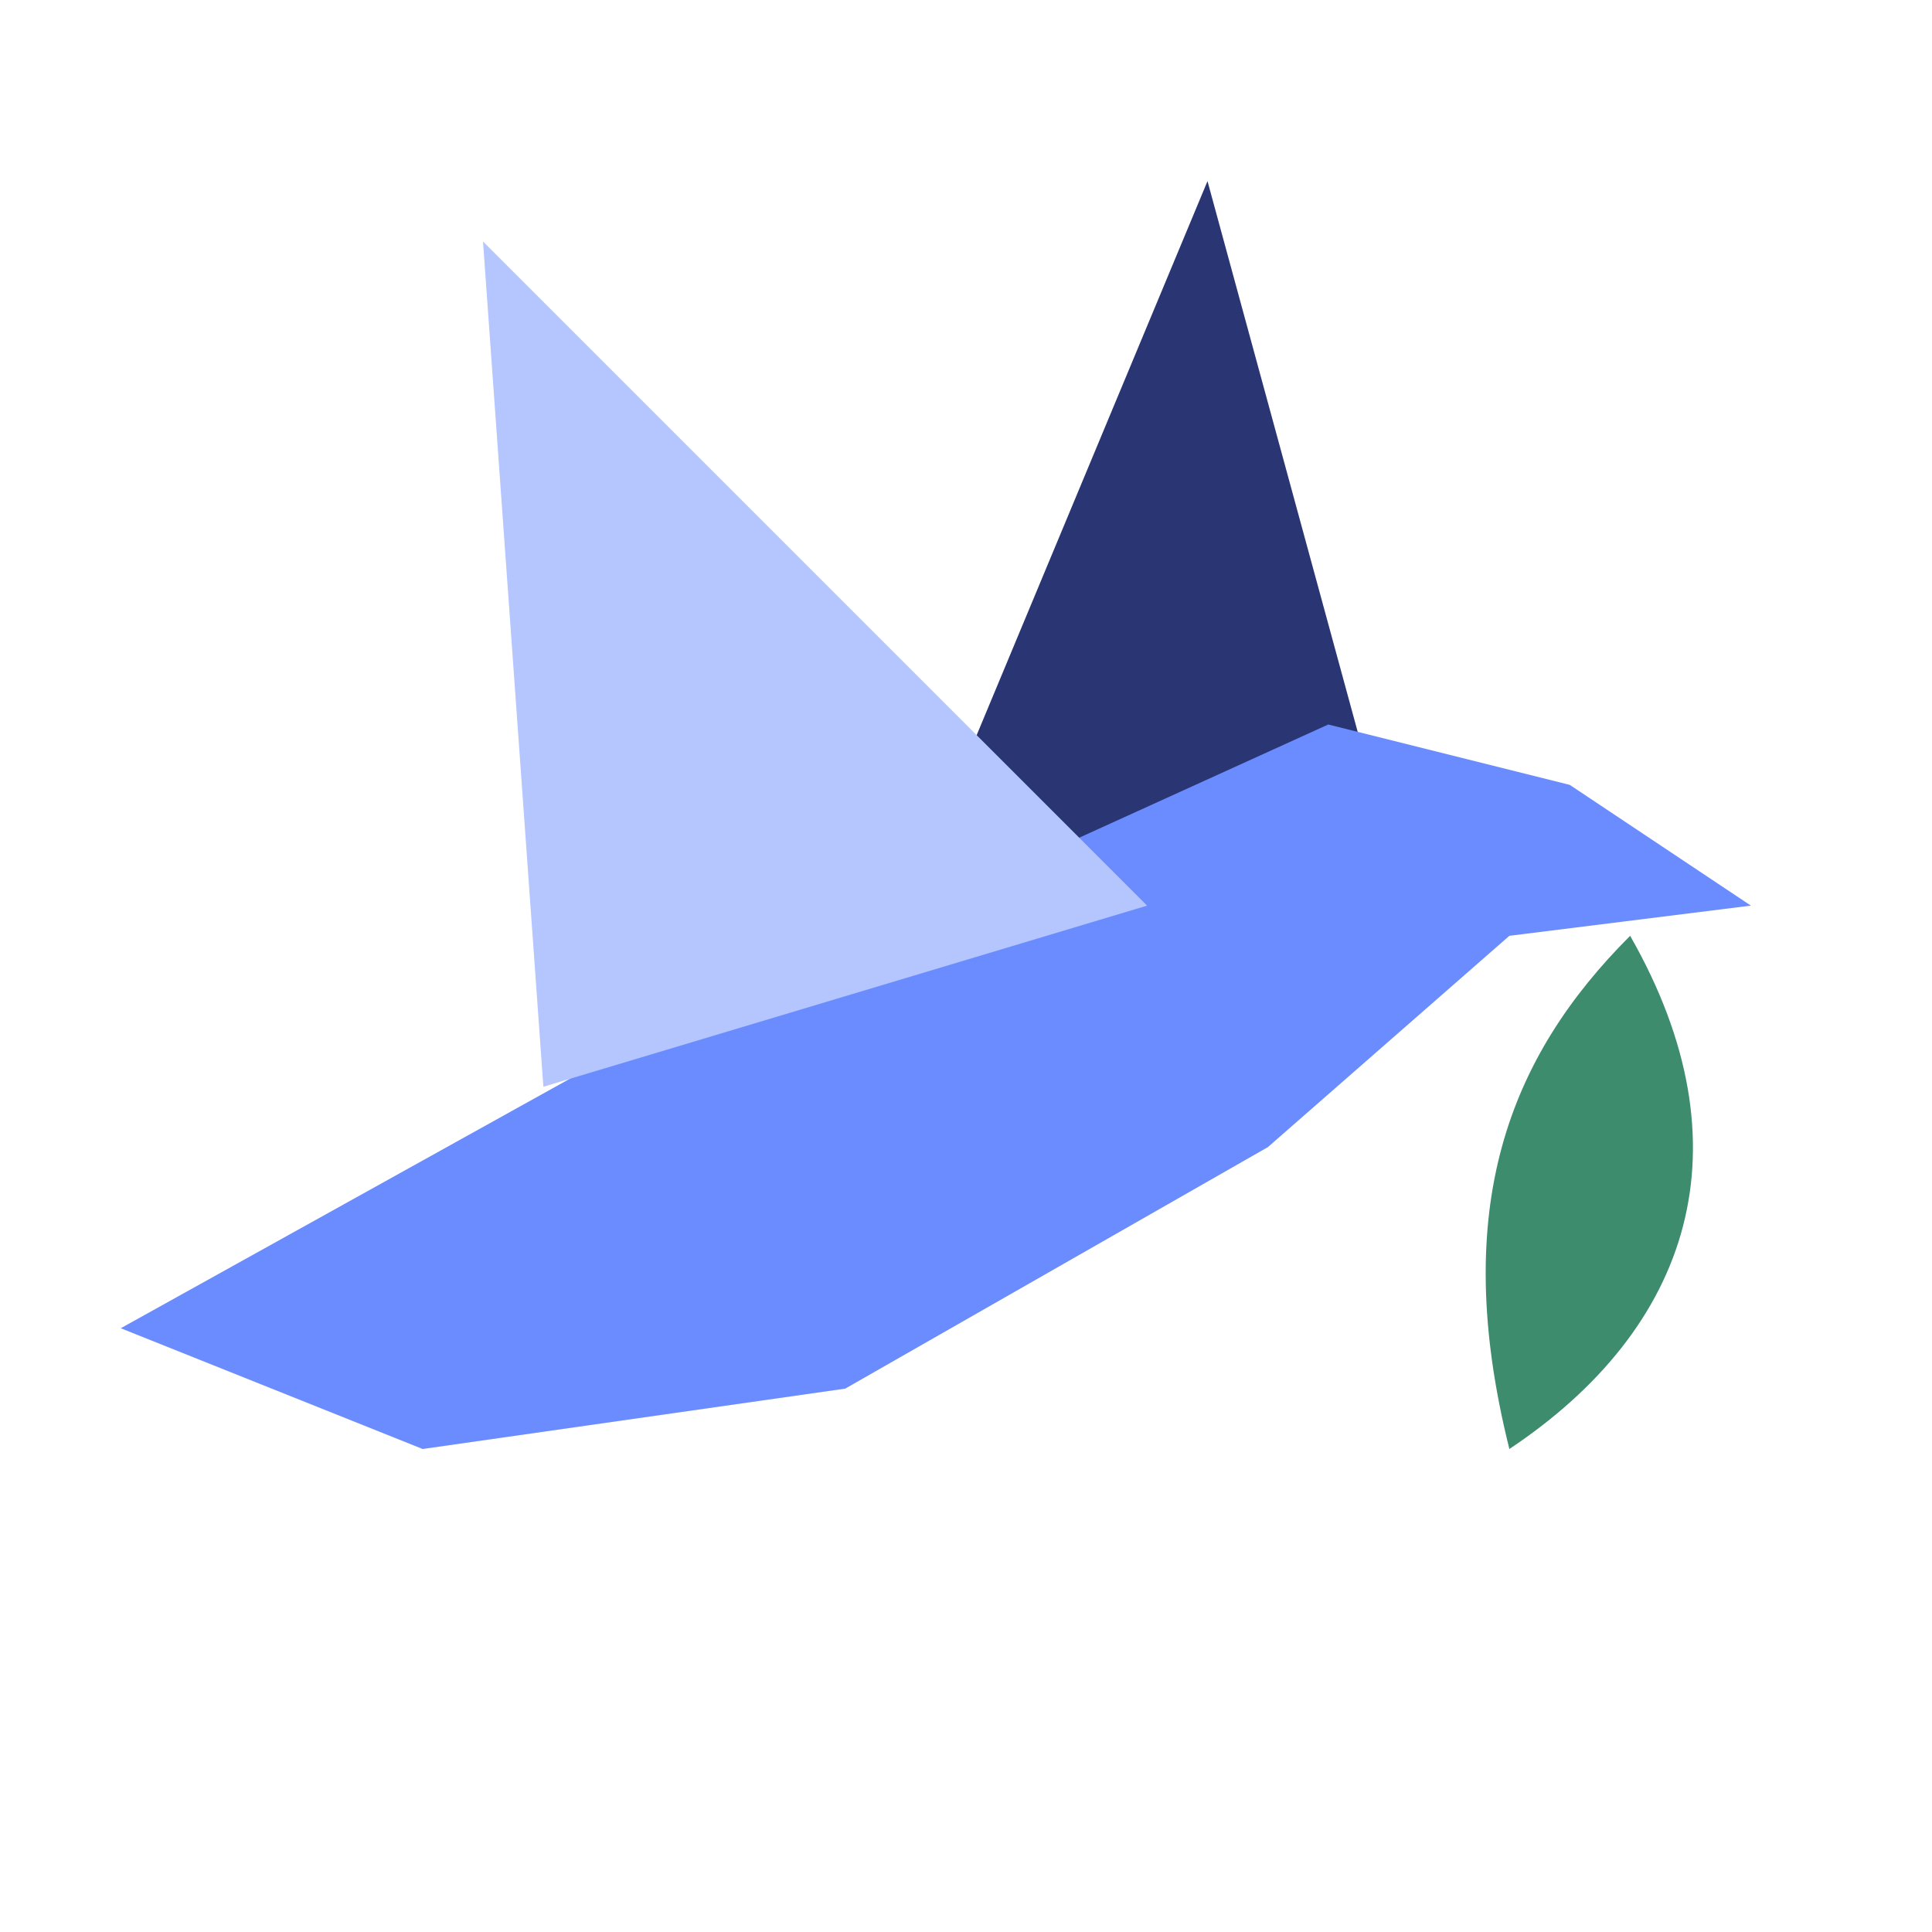
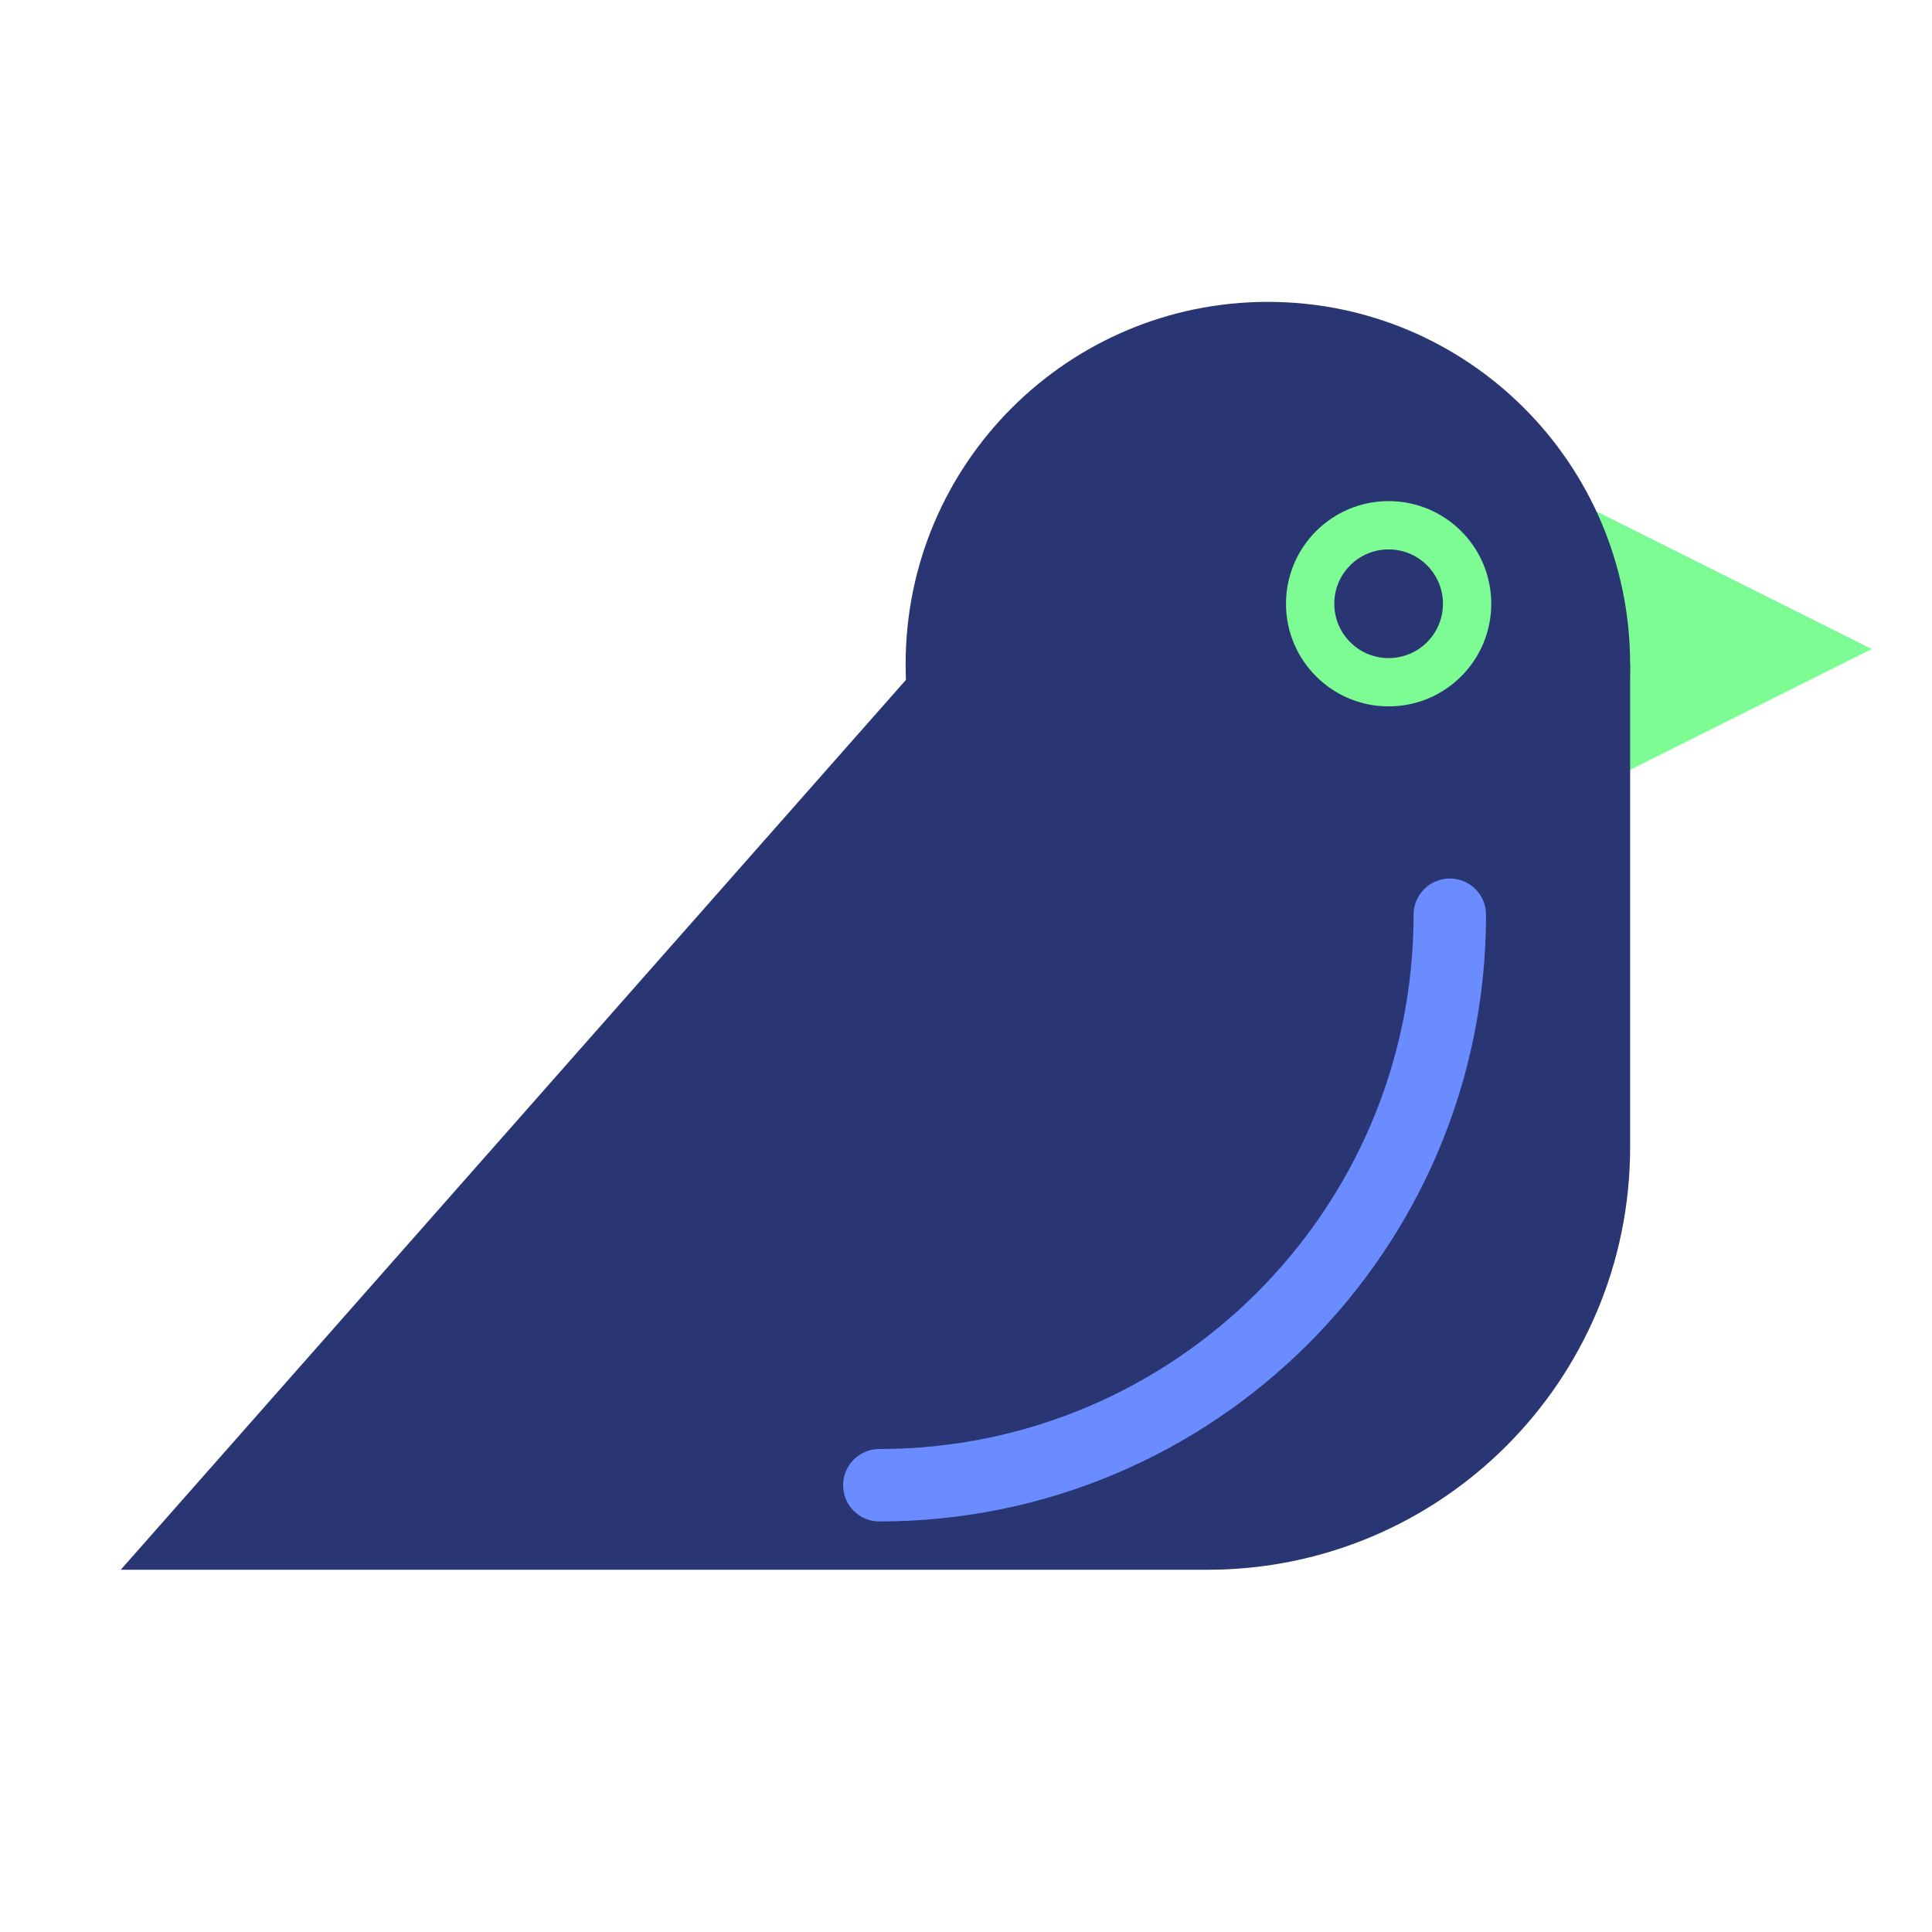
- <svg xmlns="http://www.w3.org/2000/svg" viewBox="0 0 64 64">
-   <polygon fill="#293673" points="30,30 40,6 46,28" />
-   <polygon fill="#6B8CFF" points="4,44 22,34 44,24 52,26 58,30 50,31 42,38 28,46 14,48" />
-   <polygon fill="#B5C6FF" points="18,36 16,8 38,30" />
-   <path fill="#3D8C6E" d="M54 31C58 38 56 44 50 48C48 40 50 35 54 31Z" />
+ <svg xmlns="http://www.w3.org/2000/svg" width="64" height="64" viewBox="0 0 64 64">
+   <g id="Layer_1" data-name="Layer 1">
+     <path d="M52.1 16.55 L62 21.5 L52.1 26.45 Z" fill="#7dfc94" />
+     <path d="M54 22 C54 28.627 48.627 34 42 34 C35.373 34 30 28.627 30 22 C30 15.373 35.373 10 42 10 C48.627 10 54 15.373 54 22 Z" fill="#293673" />
+     <path d="M4 52 L34 18 L54 22 L54 38 C54 45.732 47.732 52 40 52 Z" fill="#293673" />
+     <path d="M48.6 20 C48.6 21.436 47.436 22.6 46 22.6 C44.564 22.6 43.4 21.436 43.4 20 C43.4 18.564 44.564 17.4 46 17.4 C47.436 17.4 48.6 18.564 48.6 20 Z" fill="#293673" stroke="#7dfc94" stroke-width="1.6" />
+     <path d="M46.827 30.302 C46.827 29.639 47.364 29.102 48.027 29.102 C48.69 29.102 49.227 29.639 49.227 30.302 C49.227 41.402 40.229 50.4 29.129 50.4 C28.466 50.4 27.929 49.863 27.929 49.2 C27.929 48.537 28.466 48 29.129 48 C38.903 48 46.827 40.076 46.827 30.302 Z" fill="#6b8cff" />
+   </g>
</svg>
